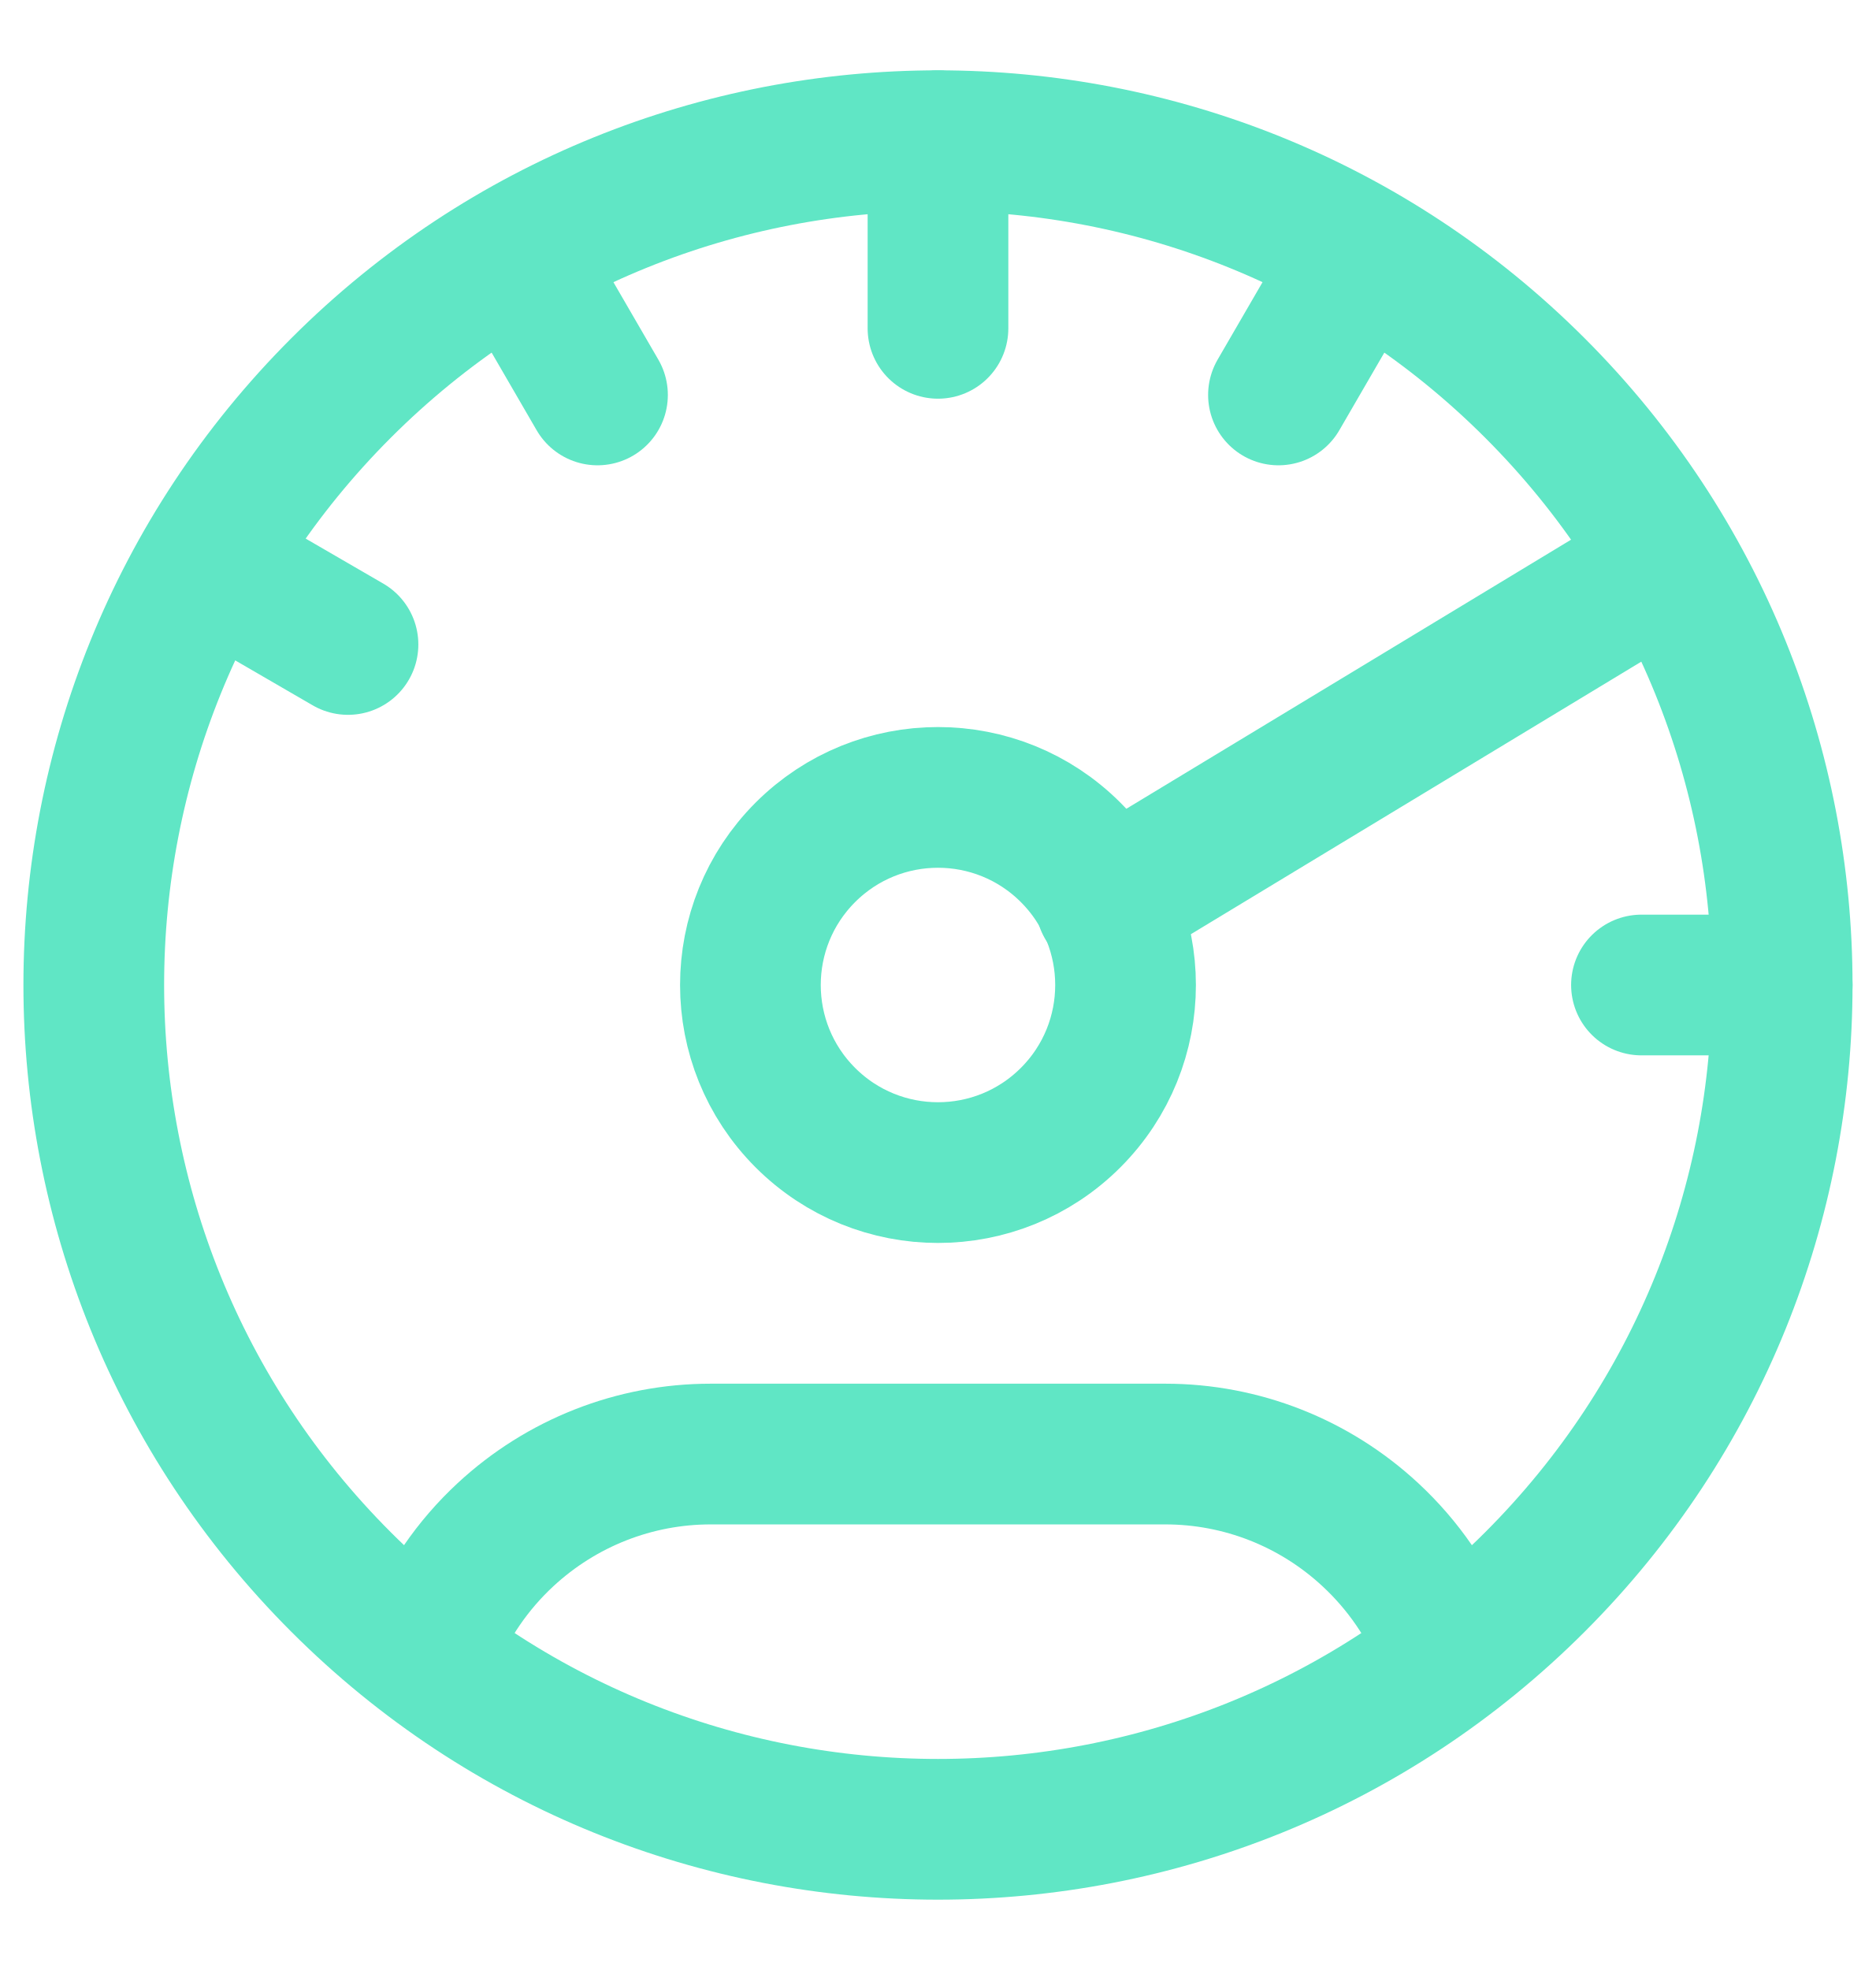
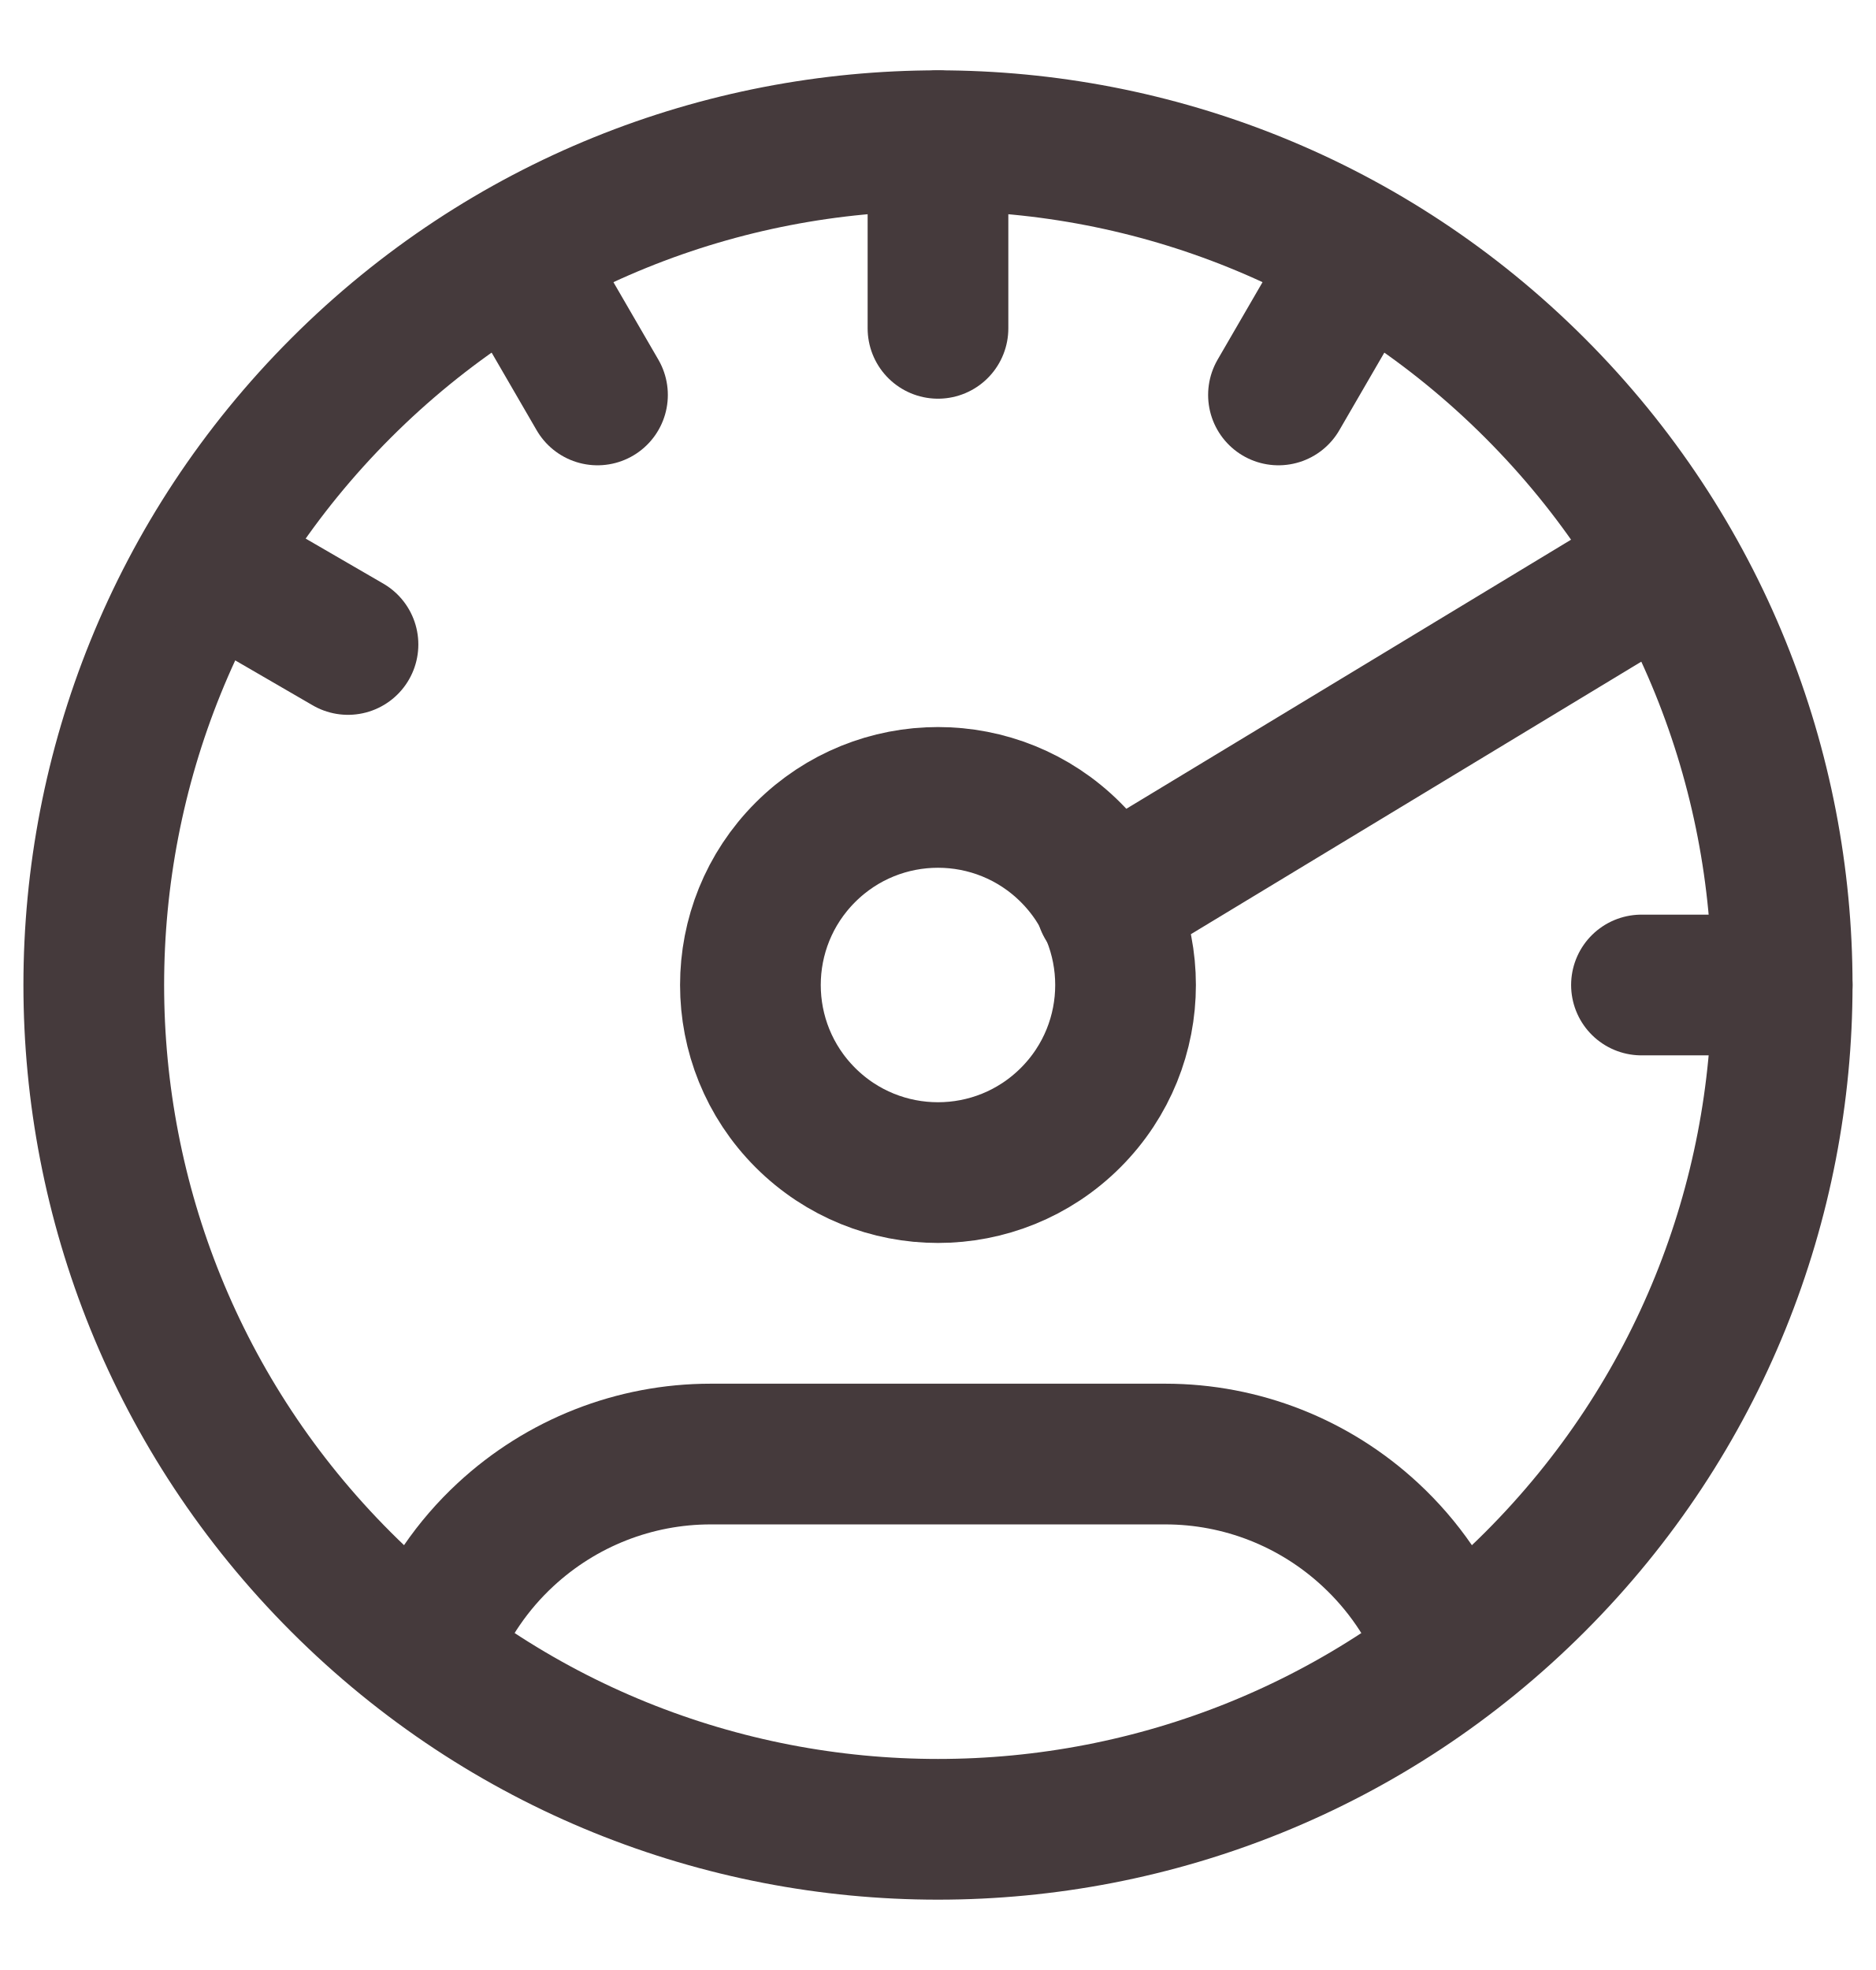
<svg xmlns="http://www.w3.org/2000/svg" width="20" height="21" viewBox="0 0 20 21" fill="none">
-   <path d="M16.364 4.136C19.879 7.651 19.879 13.349 16.364 16.864C12.849 20.379 7.151 20.379 3.636 16.864C0.121 13.349 0.121 7.651 3.636 4.136C7.151 0.621 12.849 0.621 16.364 4.136" stroke="#60E6C5" stroke-width="1.5" stroke-linecap="round" stroke-linejoin="round" />
-   <path d="M15.413 17.531C15.236 17.085 14.961 16.685 14.609 16.359C14.014 15.807 13.236 15.5 12.424 15.5C11.07 15.5 8.93 15.5 7.576 15.5C6.764 15.5 5.986 15.807 5.39 16.359C5.038 16.685 4.764 17.085 4.586 17.531" stroke="#60E6C5" stroke-width="1.5" stroke-linecap="round" stroke-linejoin="round" />
-   <path d="M11.414 9.086C12.195 9.867 12.195 11.133 11.414 11.914C10.633 12.695 9.367 12.695 8.586 11.914C7.805 11.133 7.805 9.867 8.586 9.086C9.367 8.305 10.633 8.305 11.414 9.086" stroke="#60E6C5" stroke-width="1.5" stroke-linecap="round" stroke-linejoin="round" />
-   <path d="M10 1.5V3.5" stroke="#60E6C5" stroke-width="1.5" stroke-linecap="round" stroke-linejoin="round" />
-   <path d="M14.5 2.71L13.63 4.21" stroke="#60E6C5" stroke-width="1.5" stroke-linecap="round" stroke-linejoin="round" />
-   <path d="M5.5 2.71L6.37 4.21" stroke="#60E6C5" stroke-width="1.5" stroke-linecap="round" stroke-linejoin="round" />
-   <path d="M2.21 6L3.71 6.87" stroke="#60E6C5" stroke-width="1.5" stroke-linecap="round" stroke-linejoin="round" />
-   <path d="M19 10.5H17.5" stroke="#60E6C5" stroke-width="1.5" stroke-linecap="round" stroke-linejoin="round" />
-   <path d="M11.79 9.63L17.79 6" stroke="#60E6C5" stroke-width="1.5" stroke-linecap="round" stroke-linejoin="round" />
+   <path d="M16.364 4.136C19.879 7.651 19.879 13.349 16.364 16.864C12.849 20.379 7.151 20.379 3.636 16.864C0.121 13.349 0.121 7.651 3.636 4.136C7.151 0.621 12.849 0.621 16.364 4.136" stroke="#453a3c " stroke-width="1.5" stroke-linecap="round" stroke-linejoin="round" />
+   <path d="M15.413 17.531C15.236 17.085 14.961 16.685 14.609 16.359C14.014 15.807 13.236 15.5 12.424 15.5C11.07 15.5 8.93 15.5 7.576 15.5C6.764 15.5 5.986 15.807 5.39 16.359C5.038 16.685 4.764 17.085 4.586 17.531" stroke="#453a3c " stroke-width="1.5" stroke-linecap="round" stroke-linejoin="round" />
+   <path d="M11.414 9.086C12.195 9.867 12.195 11.133 11.414 11.914C10.633 12.695 9.367 12.695 8.586 11.914C7.805 11.133 7.805 9.867 8.586 9.086C9.367 8.305 10.633 8.305 11.414 9.086" stroke="#453a3c " stroke-width="1.5" stroke-linecap="round" stroke-linejoin="round" />
+   <path d="M10 1.5V3.5" stroke="#453a3c " stroke-width="1.5" stroke-linecap="round" stroke-linejoin="round" />
+   <path d="M14.5 2.71L13.63 4.21" stroke="#453a3c " stroke-width="1.5" stroke-linecap="round" stroke-linejoin="round" />
+   <path d="M5.5 2.71L6.37 4.21" stroke="#453a3c " stroke-width="1.5" stroke-linecap="round" stroke-linejoin="round" />
+   <path d="M2.21 6L3.71 6.87" stroke="#453a3c " stroke-width="1.5" stroke-linecap="round" stroke-linejoin="round" />
+   <path d="M19 10.5H17.5" stroke="#453a3c " stroke-width="1.5" stroke-linecap="round" stroke-linejoin="round" />
+   <path d="M11.79 9.63L17.79 6" stroke="#453a3c " stroke-width="1.5" stroke-linecap="round" stroke-linejoin="round" />
</svg>
